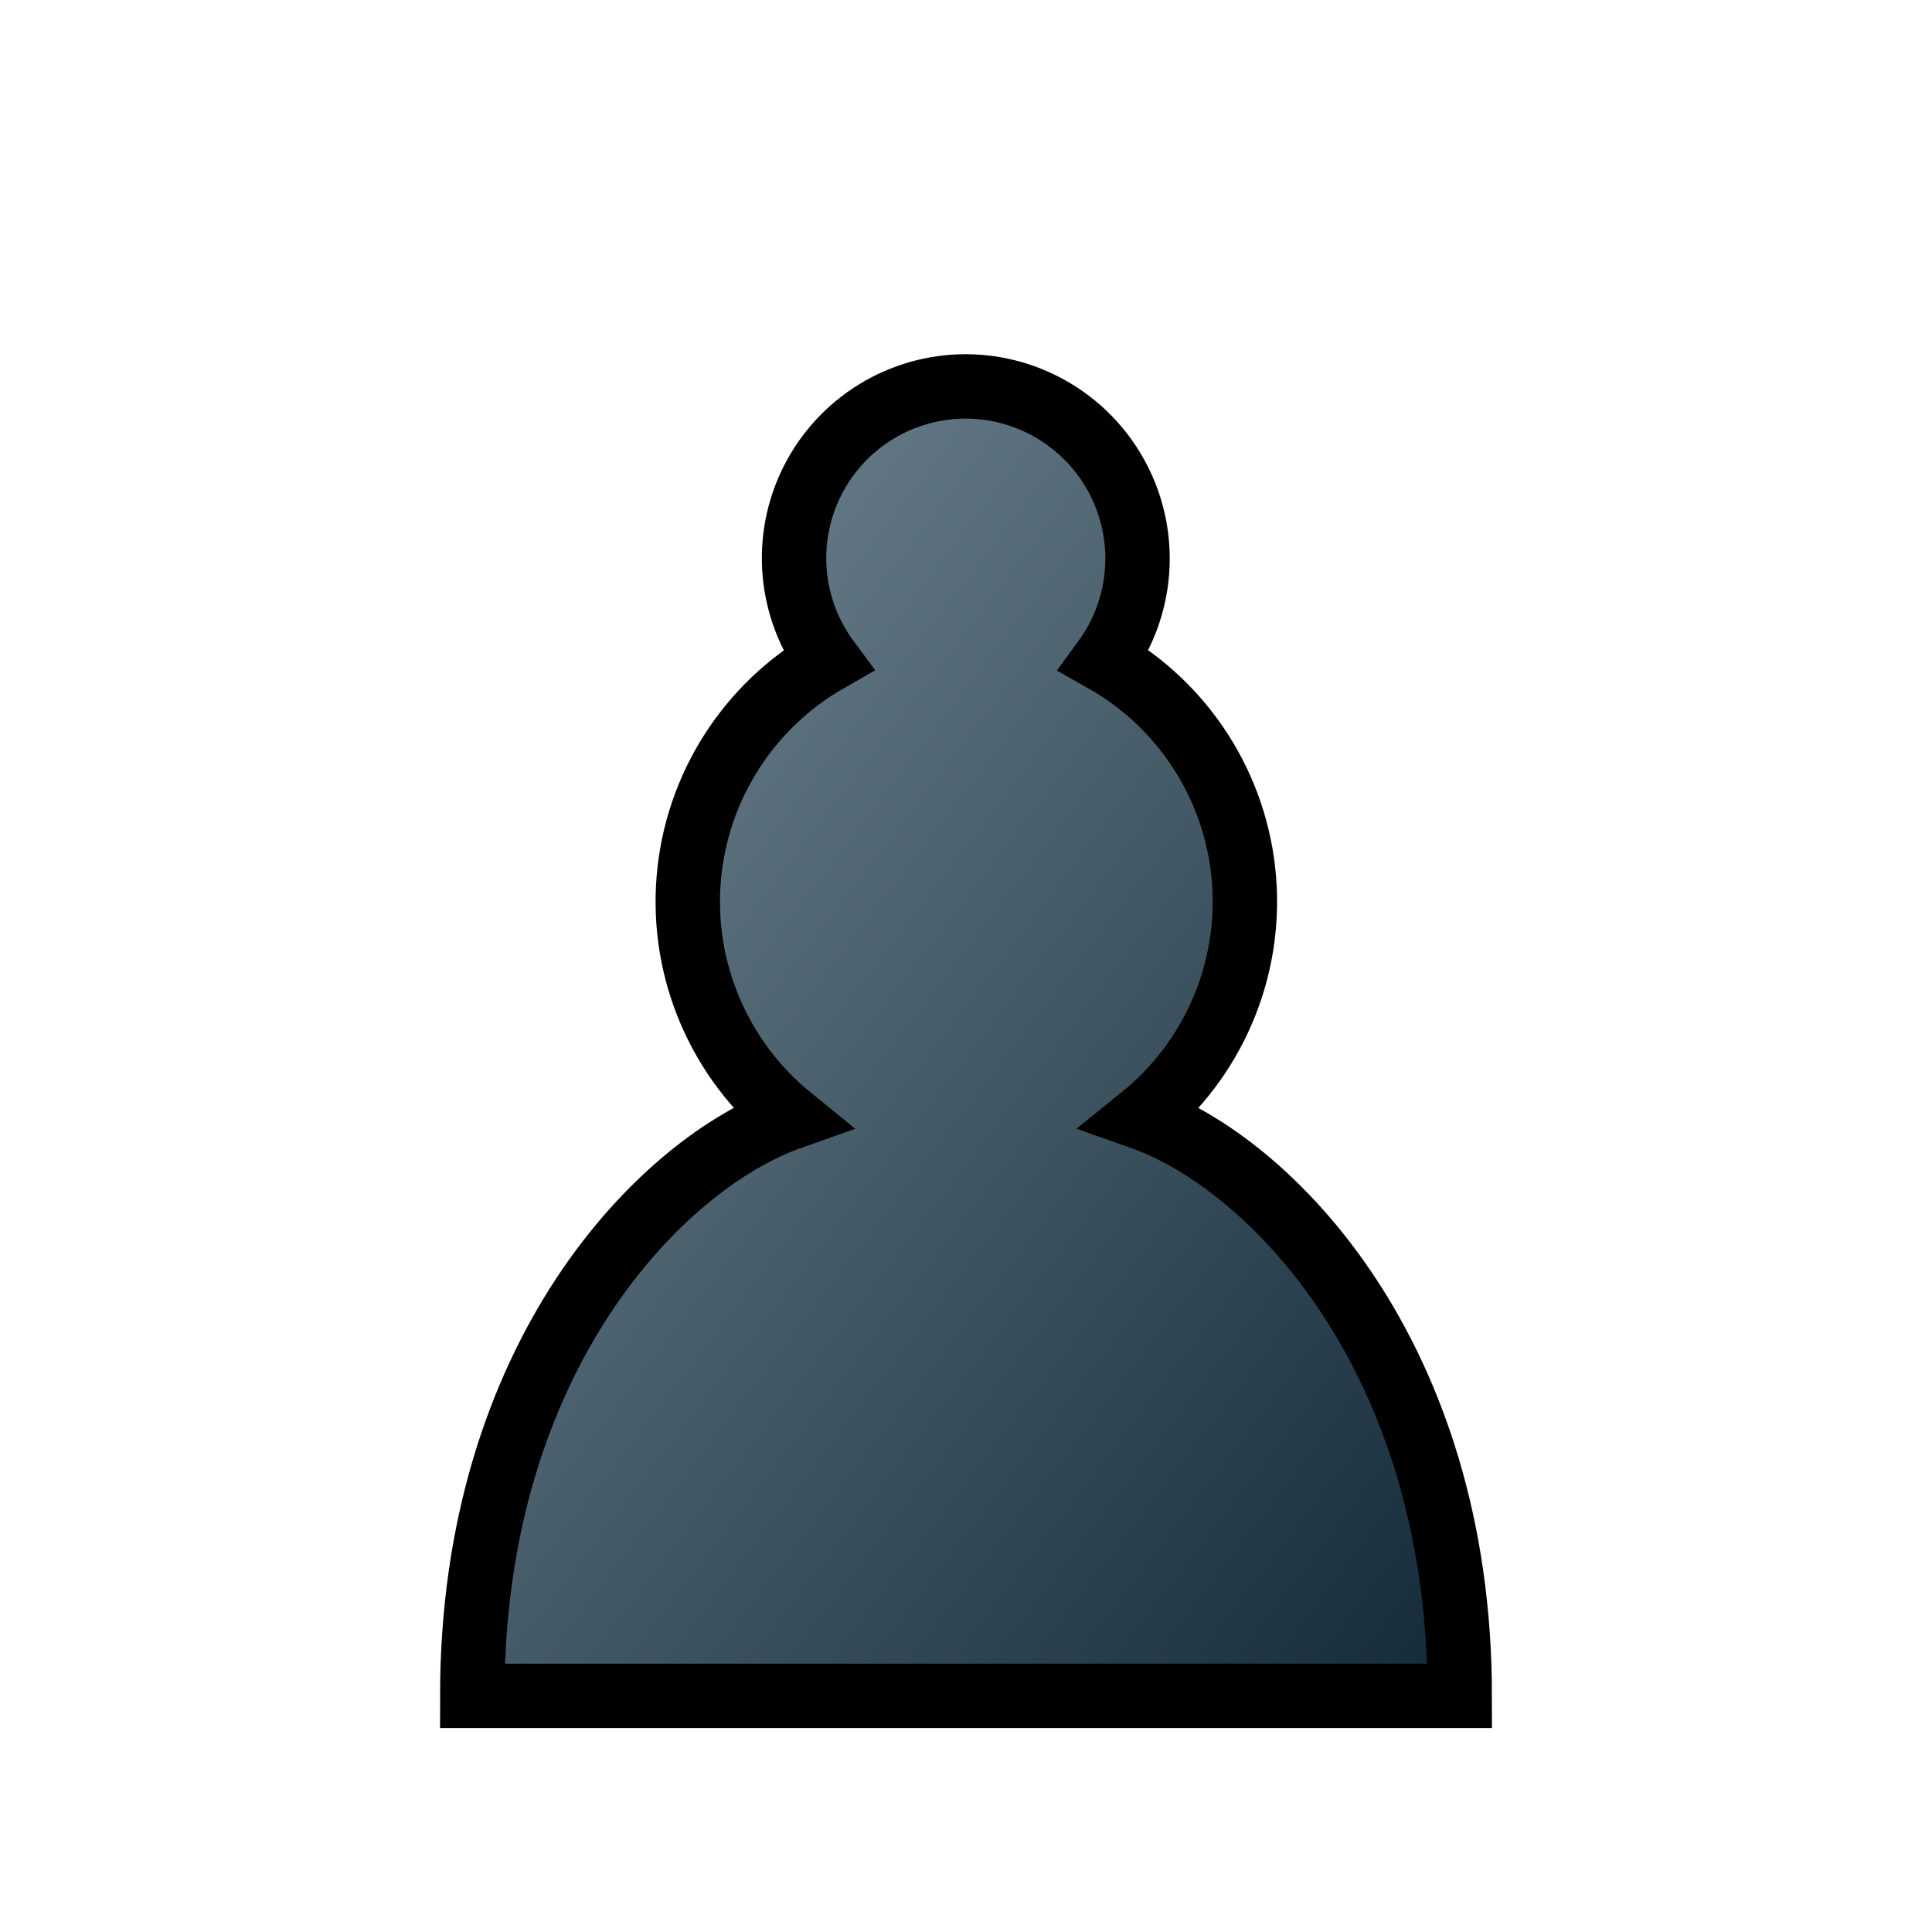
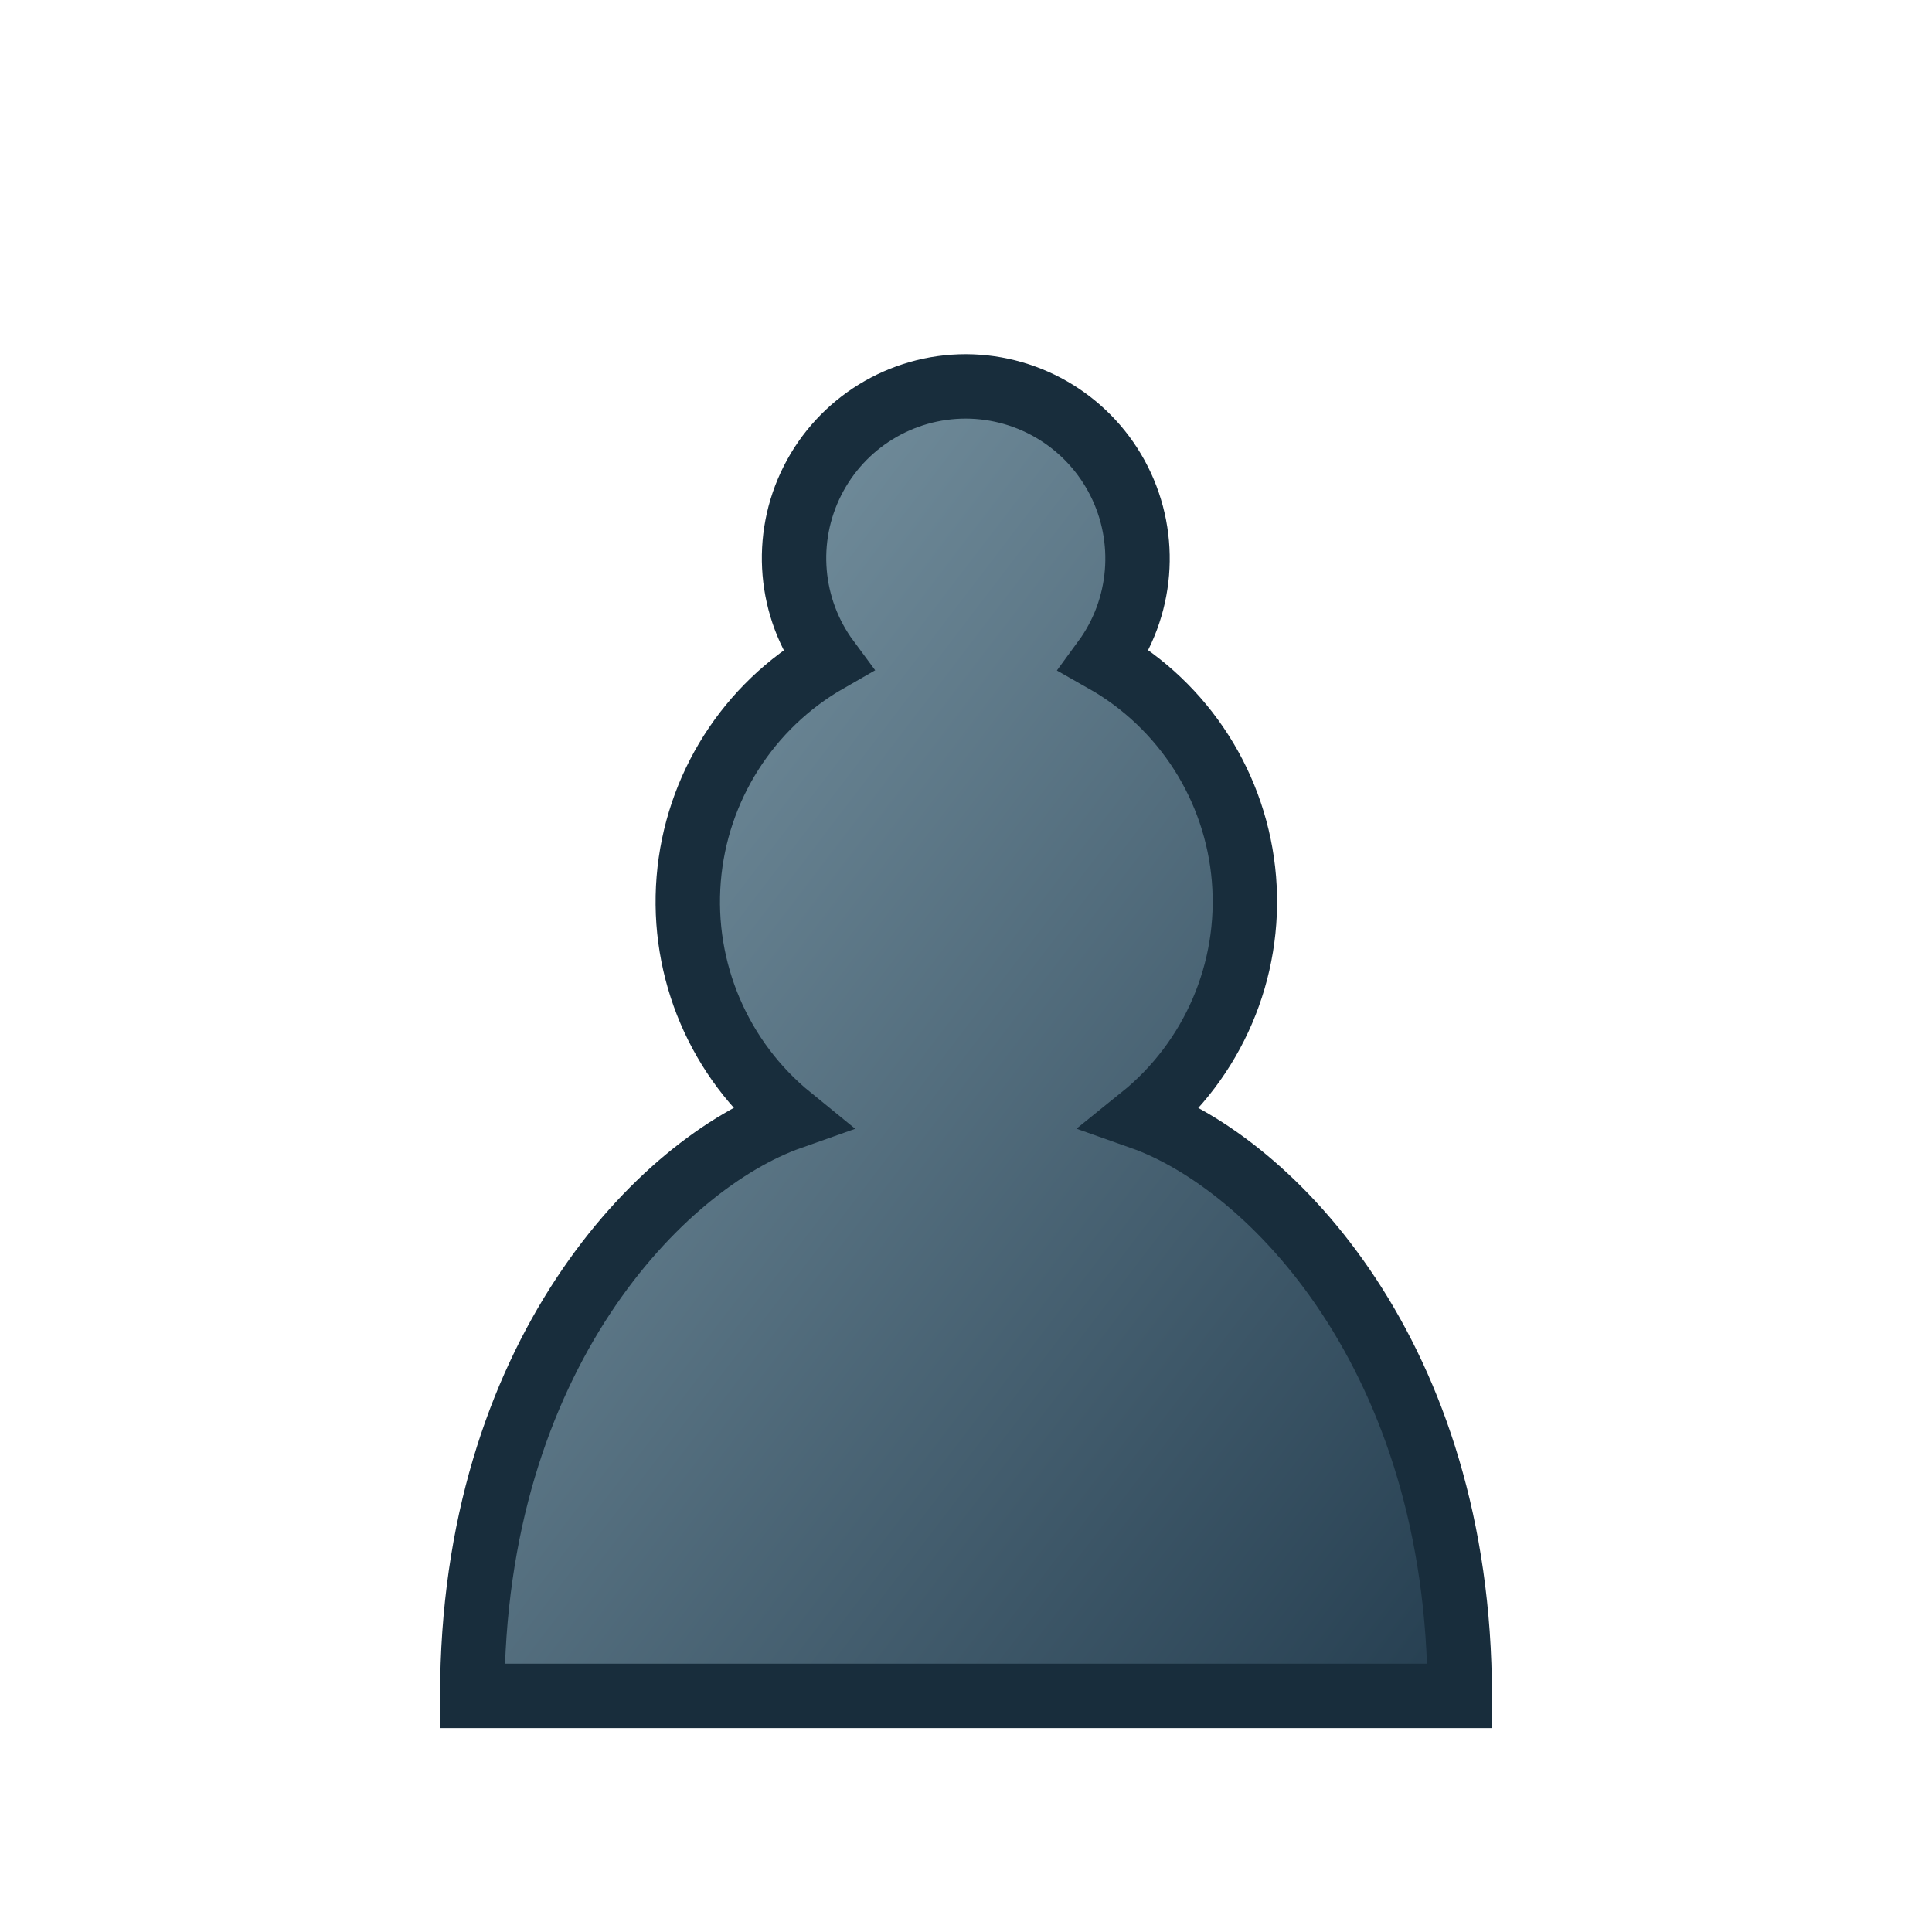
<svg xmlns="http://www.w3.org/2000/svg" style="color-scheme:light only" width="45" height="45" viewBox="0 0 45 45">
  <defs>
-     <linearGradient id="piecefill" x1="0" y1="0" x2="1" y2="1">
-       <stop stop-color="#778c98" />
-       <stop offset="1" stop-color="#152a38" />
+     <linearGradient id="piecefill" x1="0%" y1="0%" x2="100%" y2="100%">
+       <stop stop-color="#829eac" />
+       <stop offset="1" stop-color="#253e50" />
    </linearGradient>
  </defs>
-   <path fill="url(#piecefill)" stroke="#000" stroke-linecap="round" stroke-width="1.5" d="M22.5 9a4 4 0 0 0-3.22 6.38 6.48 6.48 0 0 0-.87 10.65c-3 1.06-7.41 5.55-7.41 13.47h23c0-7.92-4.41-12.41-7.41-13.47a6.46 6.46 0 0 0-.87-10.65A4.01 4.01 0 0 0 22.5 9z" />
+   <path fill="url(#piecefill)" stroke="#182d3c" stroke-linecap="round" stroke-width="1.5" d="M22.5 9a4 4 0 0 0-3.22 6.38 6.48 6.48 0 0 0-.87 10.65c-3 1.06-7.41 5.55-7.41 13.47h23c0-7.92-4.41-12.41-7.41-13.47a6.46 6.46 0 0 0-.87-10.65A4.01 4.01 0 0 0 22.5 9z" />
</svg>
